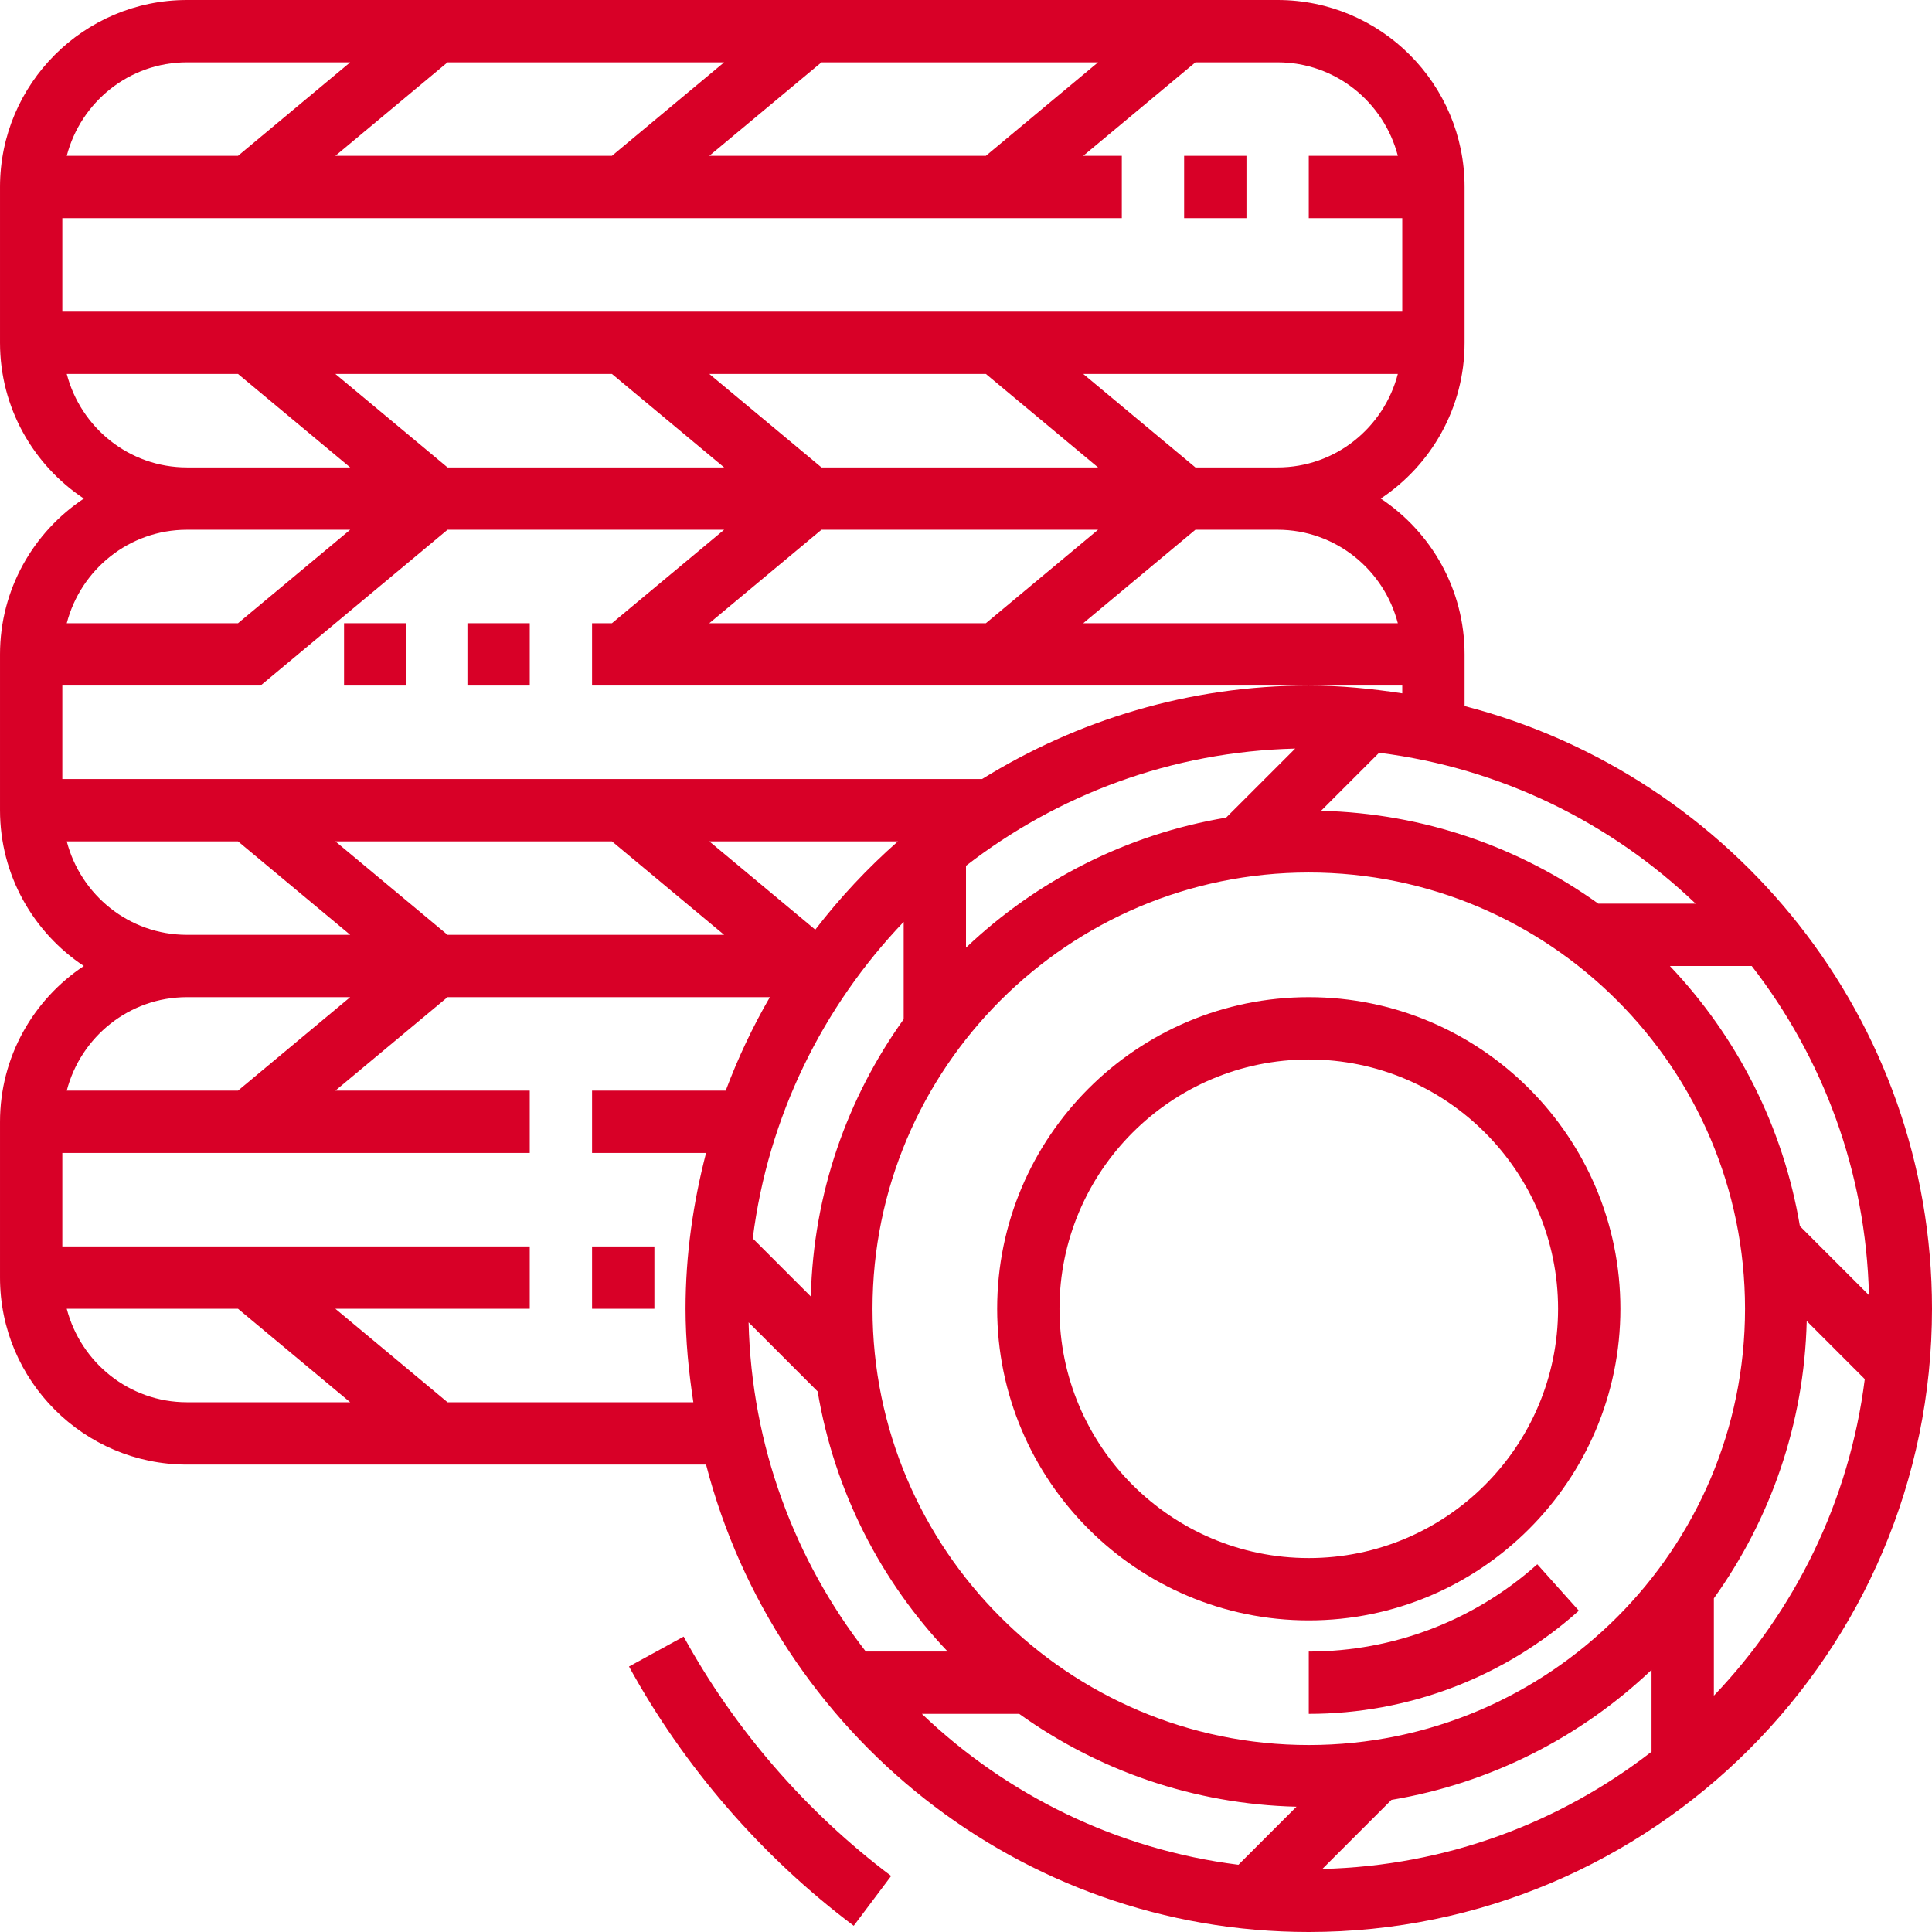
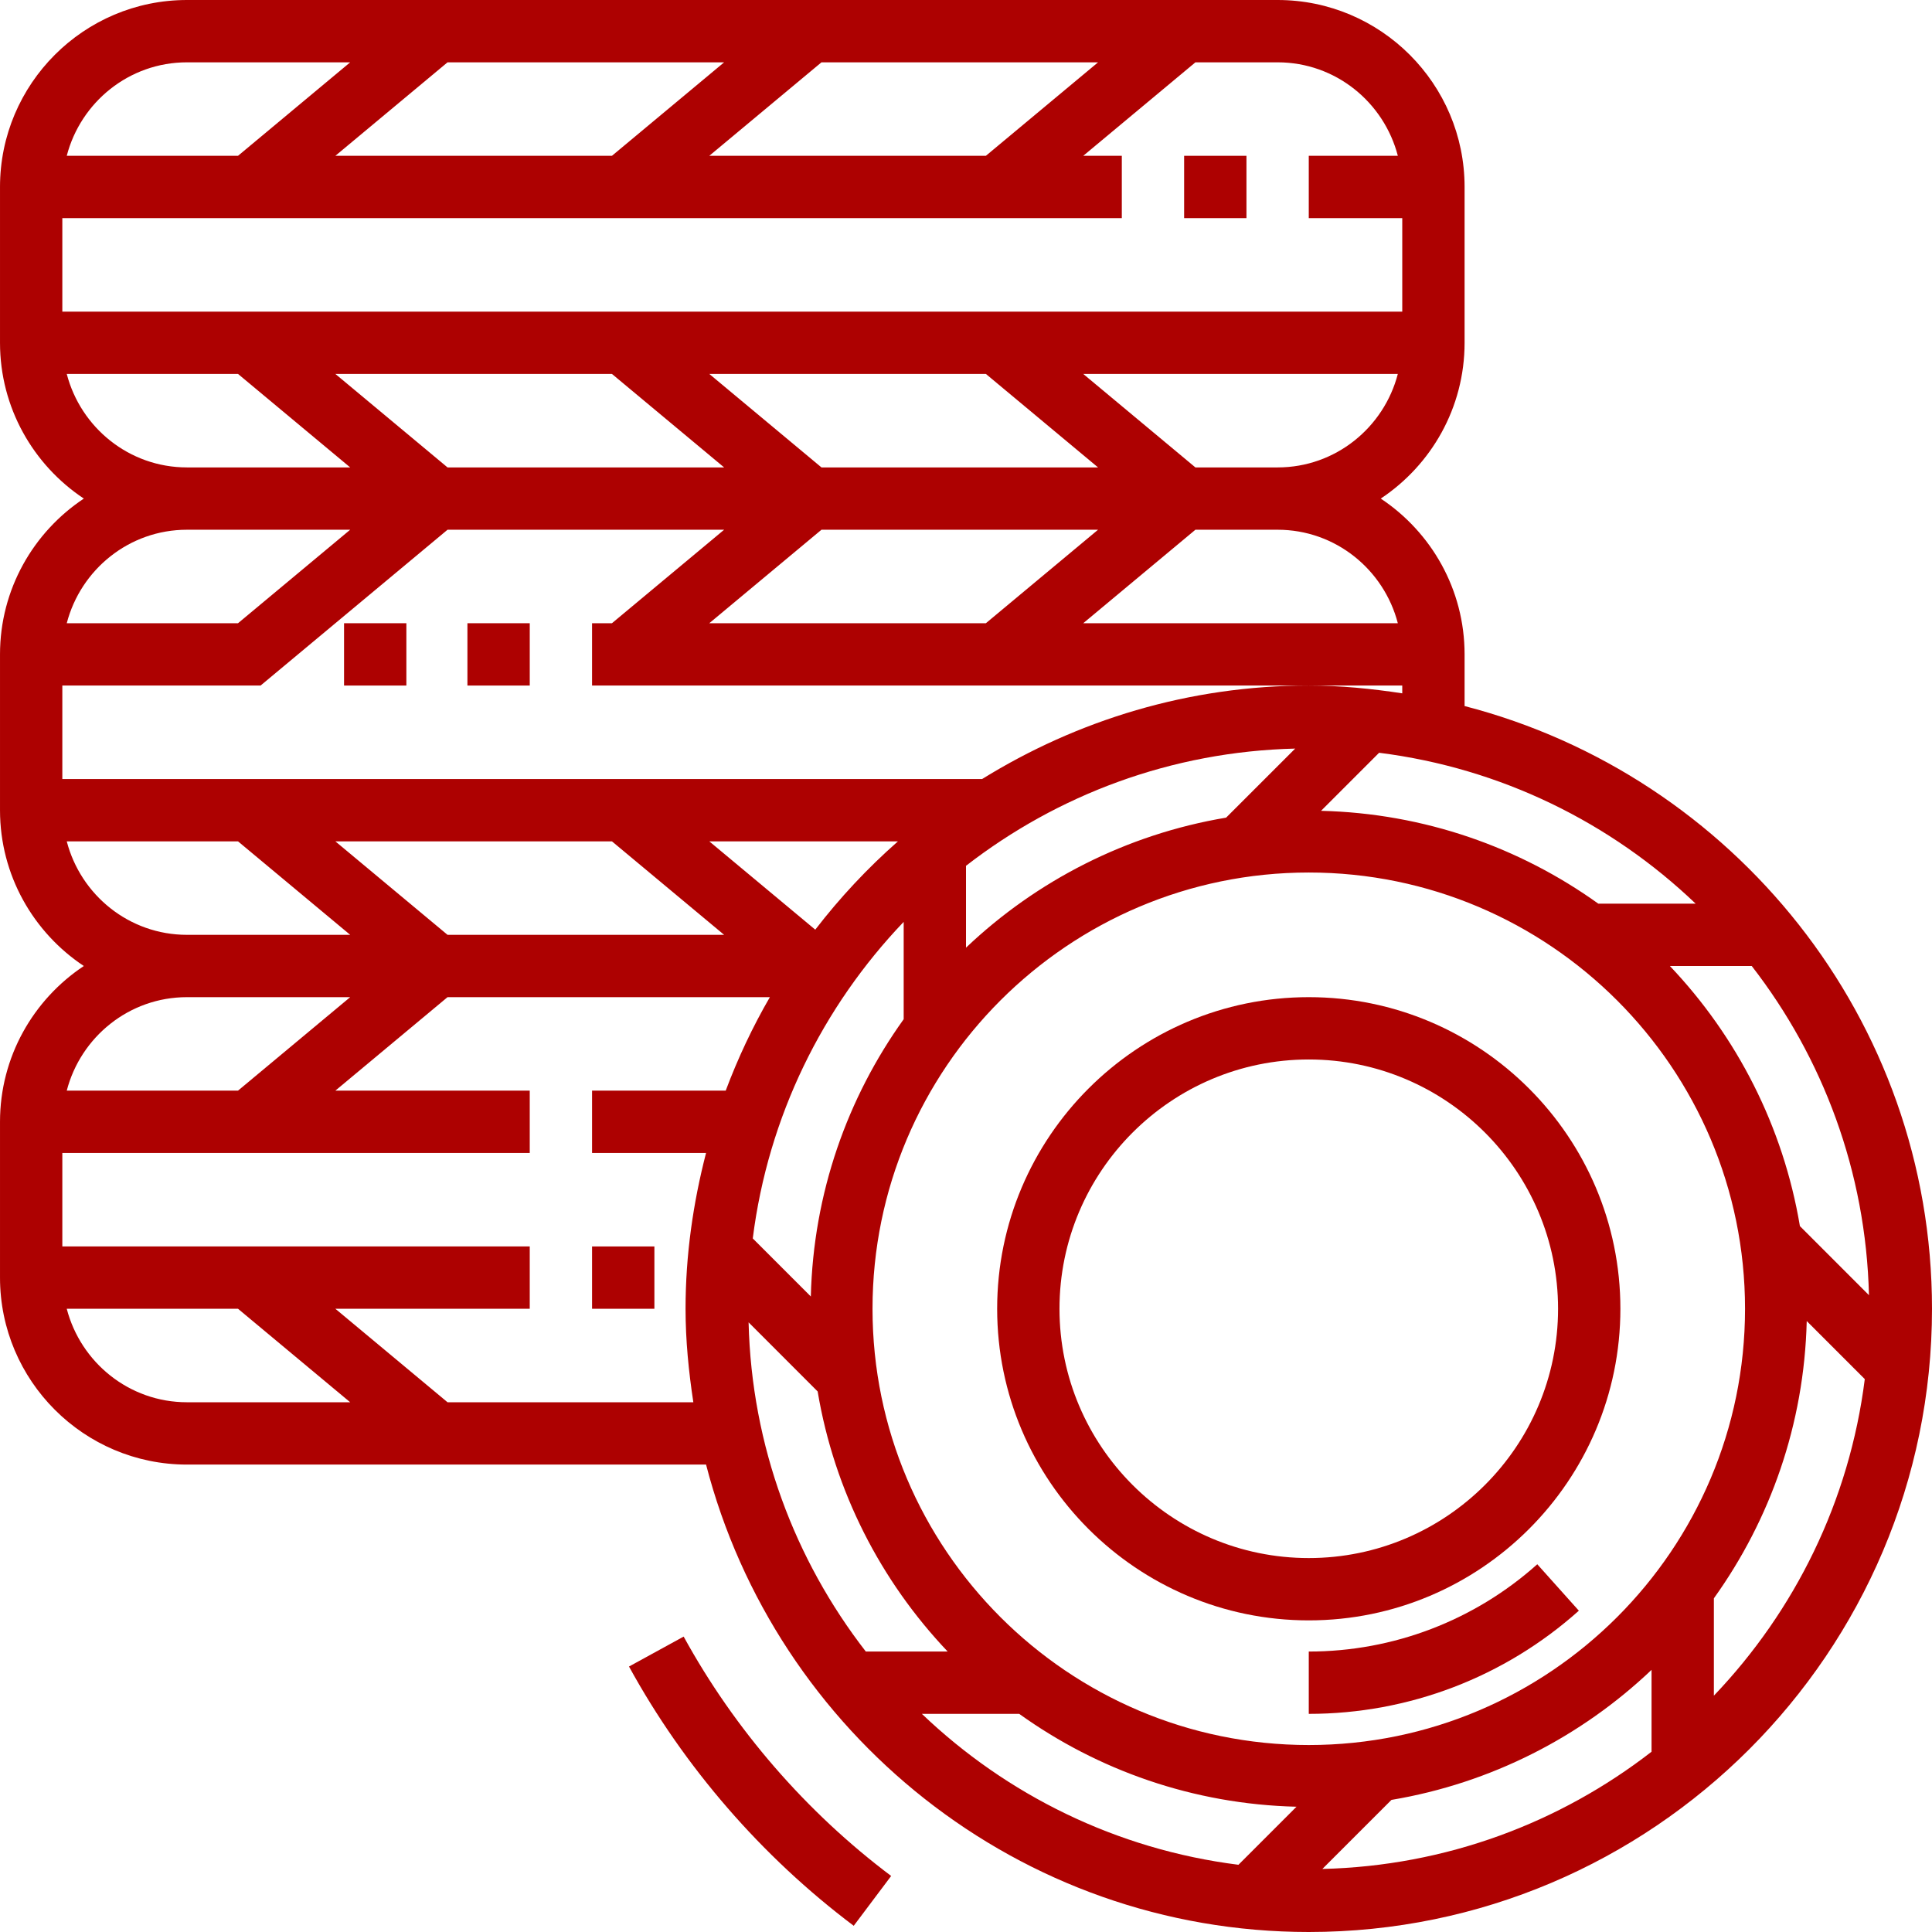
<svg xmlns="http://www.w3.org/2000/svg" version="1.1" id="Layer_1" x="0px" y="0px" viewBox="0 0 295.239 295.239" style="enable-background:new 0 0 295.239 295.239;" xml:space="preserve" width="512px" height="512px">
  <g>
    <g>
      <g>
-         <path d="M223.811,107.895V100c0-9.933-5.1-18.686-12.81-23.81c7.714-5.124,12.81-13.876,12.81-23.81V28.57     c0-15.756-12.815-28.57-28.572-28.57H28.571C12.815,0,0.001,12.814,0.001,28.571v23.81c0,9.933,5.1,18.686,12.81,23.81     C5.1,81.314,0.001,90.067,0.001,100v23.81c0,9.933,5.1,18.686,12.81,23.81c-7.71,5.123-12.81,13.875-12.81,23.809v23.81     c0,15.757,12.814,28.571,28.571,28.571h79.324c10.614,41.01,47.824,71.429,92.105,71.429c52.514,0,95.238-42.724,95.238-95.238     C295.239,155.719,264.82,118.51,223.811,107.895z M267.692,147.619c10.848,13.99,17.457,31.381,17.914,50.305l-10.553-10.557     c-2.562-15.262-9.648-28.986-19.871-39.748H267.692z M259.125,138.096h-14.876v-0.001c-12.01-8.61-26.59-13.805-42.371-14.19     l8.871-8.871C229.401,117.382,246.182,125.724,259.125,138.096z M213.61,95.238h-48.076l17.143-14.286h12.562     C204.087,80.952,211.482,87.048,213.61,95.238z M110.657,71.429H68.391L51.248,57.143h42.266L110.657,71.429z M108.391,57.143     h42.267L167.8,71.429h-42.267L108.391,57.143z M125.534,80.952H167.8l-17.143,14.286h-42.267L125.534,80.952z M195.238,71.429     h-12.562l-17.143-14.286h48.076C211.48,65.333,204.086,71.429,195.238,71.429z M167.8,9.524L150.657,23.81h-42.267l17.143-14.286     H167.8z M110.657,9.524L93.514,23.81H51.248L68.391,9.524H110.657z M28.571,9.524h24.943L36.371,23.81H10.201     C12.329,15.619,19.725,9.524,28.571,9.524z M9.524,33.333H171.43V23.81h-5.895l17.143-14.286h12.562     c8.847,0,16.242,6.095,18.371,14.286h-13.61v9.524h14.286V47.62H9.524V33.333z M10.201,57.143h26.171l17.143,14.286H28.571     C19.725,71.429,12.329,65.333,10.201,57.143z M28.571,80.952c0,0,24.943,0,24.943,0L36.371,95.238H10.201     C12.329,87.048,19.725,80.952,28.571,80.952z M9.524,104.762H39.82l28.571-23.81h42.267L93.514,95.238h-3.038v9.524h109.524     h14.286v1.19c-4.672-0.709-9.419-1.19-14.286-1.19c-18.314,0-35.381,5.286-49.919,14.286H9.524V104.762z M197.925,114.395     l-10.557,10.553c-15.262,2.562-28.986,9.648-39.748,19.871v-12.51C161.61,121.461,179.001,114.852,197.925,114.395z      M108.391,128.572h28.829c-4.639,4.08-8.863,8.595-12.634,13.495L108.391,128.572z M110.657,142.857H68.391l-17.143-14.286     h42.267L110.657,142.857z M138.096,140.876v14.876c-8.61,12.01-13.805,26.59-14.19,42.371l-8.871-8.871     C117.381,170.6,125.725,153.824,138.096,140.876z M10.201,128.571h26.171l17.143,14.286H28.571     C19.725,142.857,12.329,136.762,10.201,128.571z M28.571,152.381h24.943l-17.143,14.286H10.201     C12.329,158.477,19.725,152.381,28.571,152.381z M28.571,214.286c-8.847,0-16.242-6.096-18.371-14.286h26.171l17.143,14.286     H28.571z M107.896,176.19c-1.971,7.624-3.133,15.576-3.133,23.81c0,4.867,0.481,9.614,1.19,14.286H68.391L51.248,200h29.705     v-9.524H9.524V176.19h71.429v-9.524H51.248l17.143-14.286h49.257c-2.633,4.538-4.881,9.314-6.748,14.286H90.477v9.524H107.896z      M132.31,252.381c-10.848-13.99-17.457-31.381-17.914-50.305l10.553,10.557c2.562,15.262,9.648,28.986,19.871,39.748H132.31z      M189.253,284.966c-18.652-2.348-35.429-10.69-48.376-23.062h14.876v0.001c12.01,8.61,26.59,13.805,42.371,14.19L189.253,284.966     z M133.334,200c0-36.762,29.905-66.667,66.667-66.667c36.762,0,66.667,29.905,66.667,66.667     c0,36.762-29.905,66.667-66.667,66.667C163.239,266.667,133.334,236.762,133.334,200z M252.381,267.691     c-13.99,10.848-31.381,17.457-50.305,17.914l10.557-10.553c15.262-2.562,28.986-9.648,39.748-19.871V267.691z M261.906,259.124     v-14.876c8.61-12.01,13.805-26.59,14.19-42.371l8.871,8.871C282.62,229.4,274.276,246.176,261.906,259.124z" fill="#D80027" />
-         <path d="M247.62,200c0-26.257-21.362-47.619-47.619-47.619S152.381,173.743,152.381,200s21.362,47.619,47.619,47.619     S247.62,226.257,247.62,200z M161.906,200c0-21.005,17.09-38.095,38.095-38.095s38.095,17.09,38.095,38.095     s-17.09,38.095-38.095,38.095S161.906,221.005,161.906,200z" fill="#D80027" />
-         <rect x="180.953" y="23.81" width="9.524" height="9.524" fill="#D80027" />
-         <rect x="71.43" y="95.238" width="9.524" height="9.524" fill="#D80027" />
-         <rect x="52.576" y="95.238" width="9.524" height="9.524" fill="#D80027" />
-         <path d="M200.001,252.381v9.524c15.257,0,29.914-5.6,41.271-15.767l-6.352-7.095     C225.311,247.643,212.911,252.381,200.001,252.381z" fill="#D80027" />
-         <rect x="90.477" y="190.476" width="9.524" height="9.524" fill="#D80027" />
-         <path d="M104.472,250.095l-8.352,4.576c8.424,15.371,20.3,29.067,34.343,39.619l5.719-7.614     C123.214,276.929,112.248,264.281,104.472,250.095z" fill="#D80027" />
+         <path d="M223.811,107.895V100c0-9.933-5.1-18.686-12.81-23.81c7.714-5.124,12.81-13.876,12.81-23.81V28.57     c0-15.756-12.815-28.57-28.572-28.57H28.571C12.815,0,0.001,12.814,0.001,28.571v23.81c0,9.933,5.1,18.686,12.81,23.81     C5.1,81.314,0.001,90.067,0.001,100v23.81c0,9.933,5.1,18.686,12.81,23.81c-7.71,5.123-12.81,13.875-12.81,23.809v23.81     c0,15.757,12.814,28.571,28.571,28.571h79.324c10.614,41.01,47.824,71.429,92.105,71.429c52.514,0,95.238-42.724,95.238-95.238     C295.239,155.719,264.82,118.51,223.811,107.895z M267.692,147.619c10.848,13.99,17.457,31.381,17.914,50.305l-10.553-10.557     c-2.562-15.262-9.648-28.986-19.871-39.748H267.692z M259.125,138.096h-14.876v-0.001c-12.01-8.61-26.59-13.805-42.371-14.19     l8.871-8.871C229.401,117.382,246.182,125.724,259.125,138.096z M213.61,95.238h-48.076l17.143-14.286h12.562     C204.087,80.952,211.482,87.048,213.61,95.238z M110.657,71.429H68.391L51.248,57.143h42.266L110.657,71.429z M108.391,57.143     h42.267L167.8,71.429h-42.267L108.391,57.143z M125.534,80.952H167.8l-17.143,14.286h-42.267L125.534,80.952z M195.238,71.429     h-12.562l-17.143-14.286h48.076C211.48,65.333,204.086,71.429,195.238,71.429z M167.8,9.524L150.657,23.81h-42.267l17.143-14.286     H167.8z M110.657,9.524L93.514,23.81H51.248L68.391,9.524H110.657z M28.571,9.524h24.943L36.371,23.81H10.201     C12.329,15.619,19.725,9.524,28.571,9.524z M9.524,33.333H171.43V23.81h-5.895l17.143-14.286h12.562     c8.847,0,16.242,6.095,18.371,14.286h-13.61v9.524h14.286V47.62H9.524V33.333z M10.201,57.143h26.171l17.143,14.286H28.571     C19.725,71.429,12.329,65.333,10.201,57.143z M28.571,80.952c0,0,24.943,0,24.943,0L36.371,95.238H10.201     C12.329,87.048,19.725,80.952,28.571,80.952z M9.524,104.762H39.82l28.571-23.81h42.267L93.514,95.238h-3.038v9.524h109.524     h14.286v1.19c-4.672-0.709-9.419-1.19-14.286-1.19c-18.314,0-35.381,5.286-49.919,14.286H9.524V104.762z M197.925,114.395     l-10.557,10.553c-15.262,2.562-28.986,9.648-39.748,19.871v-12.51C161.61,121.461,179.001,114.852,197.925,114.395z      M108.391,128.572h28.829c-4.639,4.08-8.863,8.595-12.634,13.495L108.391,128.572z M110.657,142.857H68.391l-17.143-14.286     h42.267L110.657,142.857z M138.096,140.876v14.876c-8.61,12.01-13.805,26.59-14.19,42.371l-8.871-8.871     C117.381,170.6,125.725,153.824,138.096,140.876z M10.201,128.571h26.171l17.143,14.286H28.571     C19.725,142.857,12.329,136.762,10.201,128.571z M28.571,152.381h24.943l-17.143,14.286H10.201     C12.329,158.477,19.725,152.381,28.571,152.381z M28.571,214.286c-8.847,0-16.242-6.096-18.371-14.286h26.171l17.143,14.286     H28.571z M107.896,176.19c-1.971,7.624-3.133,15.576-3.133,23.81c0,4.867,0.481,9.614,1.19,14.286H68.391L51.248,200h29.705     v-9.524H9.524V176.19h71.429v-9.524H51.248l17.143-14.286h49.257c-2.633,4.538-4.881,9.314-6.748,14.286H90.477v9.524H107.896z      M132.31,252.381c-10.848-13.99-17.457-31.381-17.914-50.305l10.553,10.557c2.562,15.262,9.648,28.986,19.871,39.748H132.31z      M189.253,284.966c-18.652-2.348-35.429-10.69-48.376-23.062h14.876v0.001c12.01,8.61,26.59,13.805,42.371,14.19L189.253,284.966     z M133.334,200c0-36.762,29.905-66.667,66.667-66.667c36.762,0,66.667,29.905,66.667,66.667     c0,36.762-29.905,66.667-66.667,66.667C163.239,266.667,133.334,236.762,133.334,200z M252.381,267.691     c-13.99,10.848-31.381,17.457-50.305,17.914l10.557-10.553c15.262-2.562,28.986-9.648,39.748-19.871V267.691z M261.906,259.124     v-14.876c8.61-12.01,13.805-26.59,14.19-42.371l8.871,8.871C282.62,229.4,274.276,246.176,261.906,259.124z" fill="#AD0101" />
+         <path d="M247.62,200c0-26.257-21.362-47.619-47.619-47.619S152.381,173.743,152.381,200s21.362,47.619,47.619,47.619     S247.62,226.257,247.62,200z M161.906,200c0-21.005,17.09-38.095,38.095-38.095s38.095,17.09,38.095,38.095     s-17.09,38.095-38.095,38.095S161.906,221.005,161.906,200z" fill="#AD0101" />
+         <rect x="180.953" y="23.81" width="9.524" height="9.524" fill="#AD0101" />
+         <rect x="71.43" y="95.238" width="9.524" height="9.524" fill="#AD0101" />
+         <rect x="52.576" y="95.238" width="9.524" height="9.524" fill="#AD0101" />
+         <path d="M200.001,252.381v9.524c15.257,0,29.914-5.6,41.271-15.767l-6.352-7.095     C225.311,247.643,212.911,252.381,200.001,252.381z" fill="#AD0101" />
+         <rect x="90.477" y="190.476" width="9.524" height="9.524" fill="#AD0101" />
+         <path d="M104.472,250.095l-8.352,4.576c8.424,15.371,20.3,29.067,34.343,39.619l5.719-7.614     C123.214,276.929,112.248,264.281,104.472,250.095z" fill="#AD0101" />
      </g>
    </g>
  </g>
  <g>
</g>
  <g>
</g>
  <g>
</g>
  <g>
</g>
  <g>
</g>
  <g>
</g>
  <g>
</g>
  <g>
</g>
  <g>
</g>
  <g>
</g>
  <g>
</g>
  <g>
</g>
  <g>
</g>
  <g>
</g>
  <g>
</g>
</svg>
